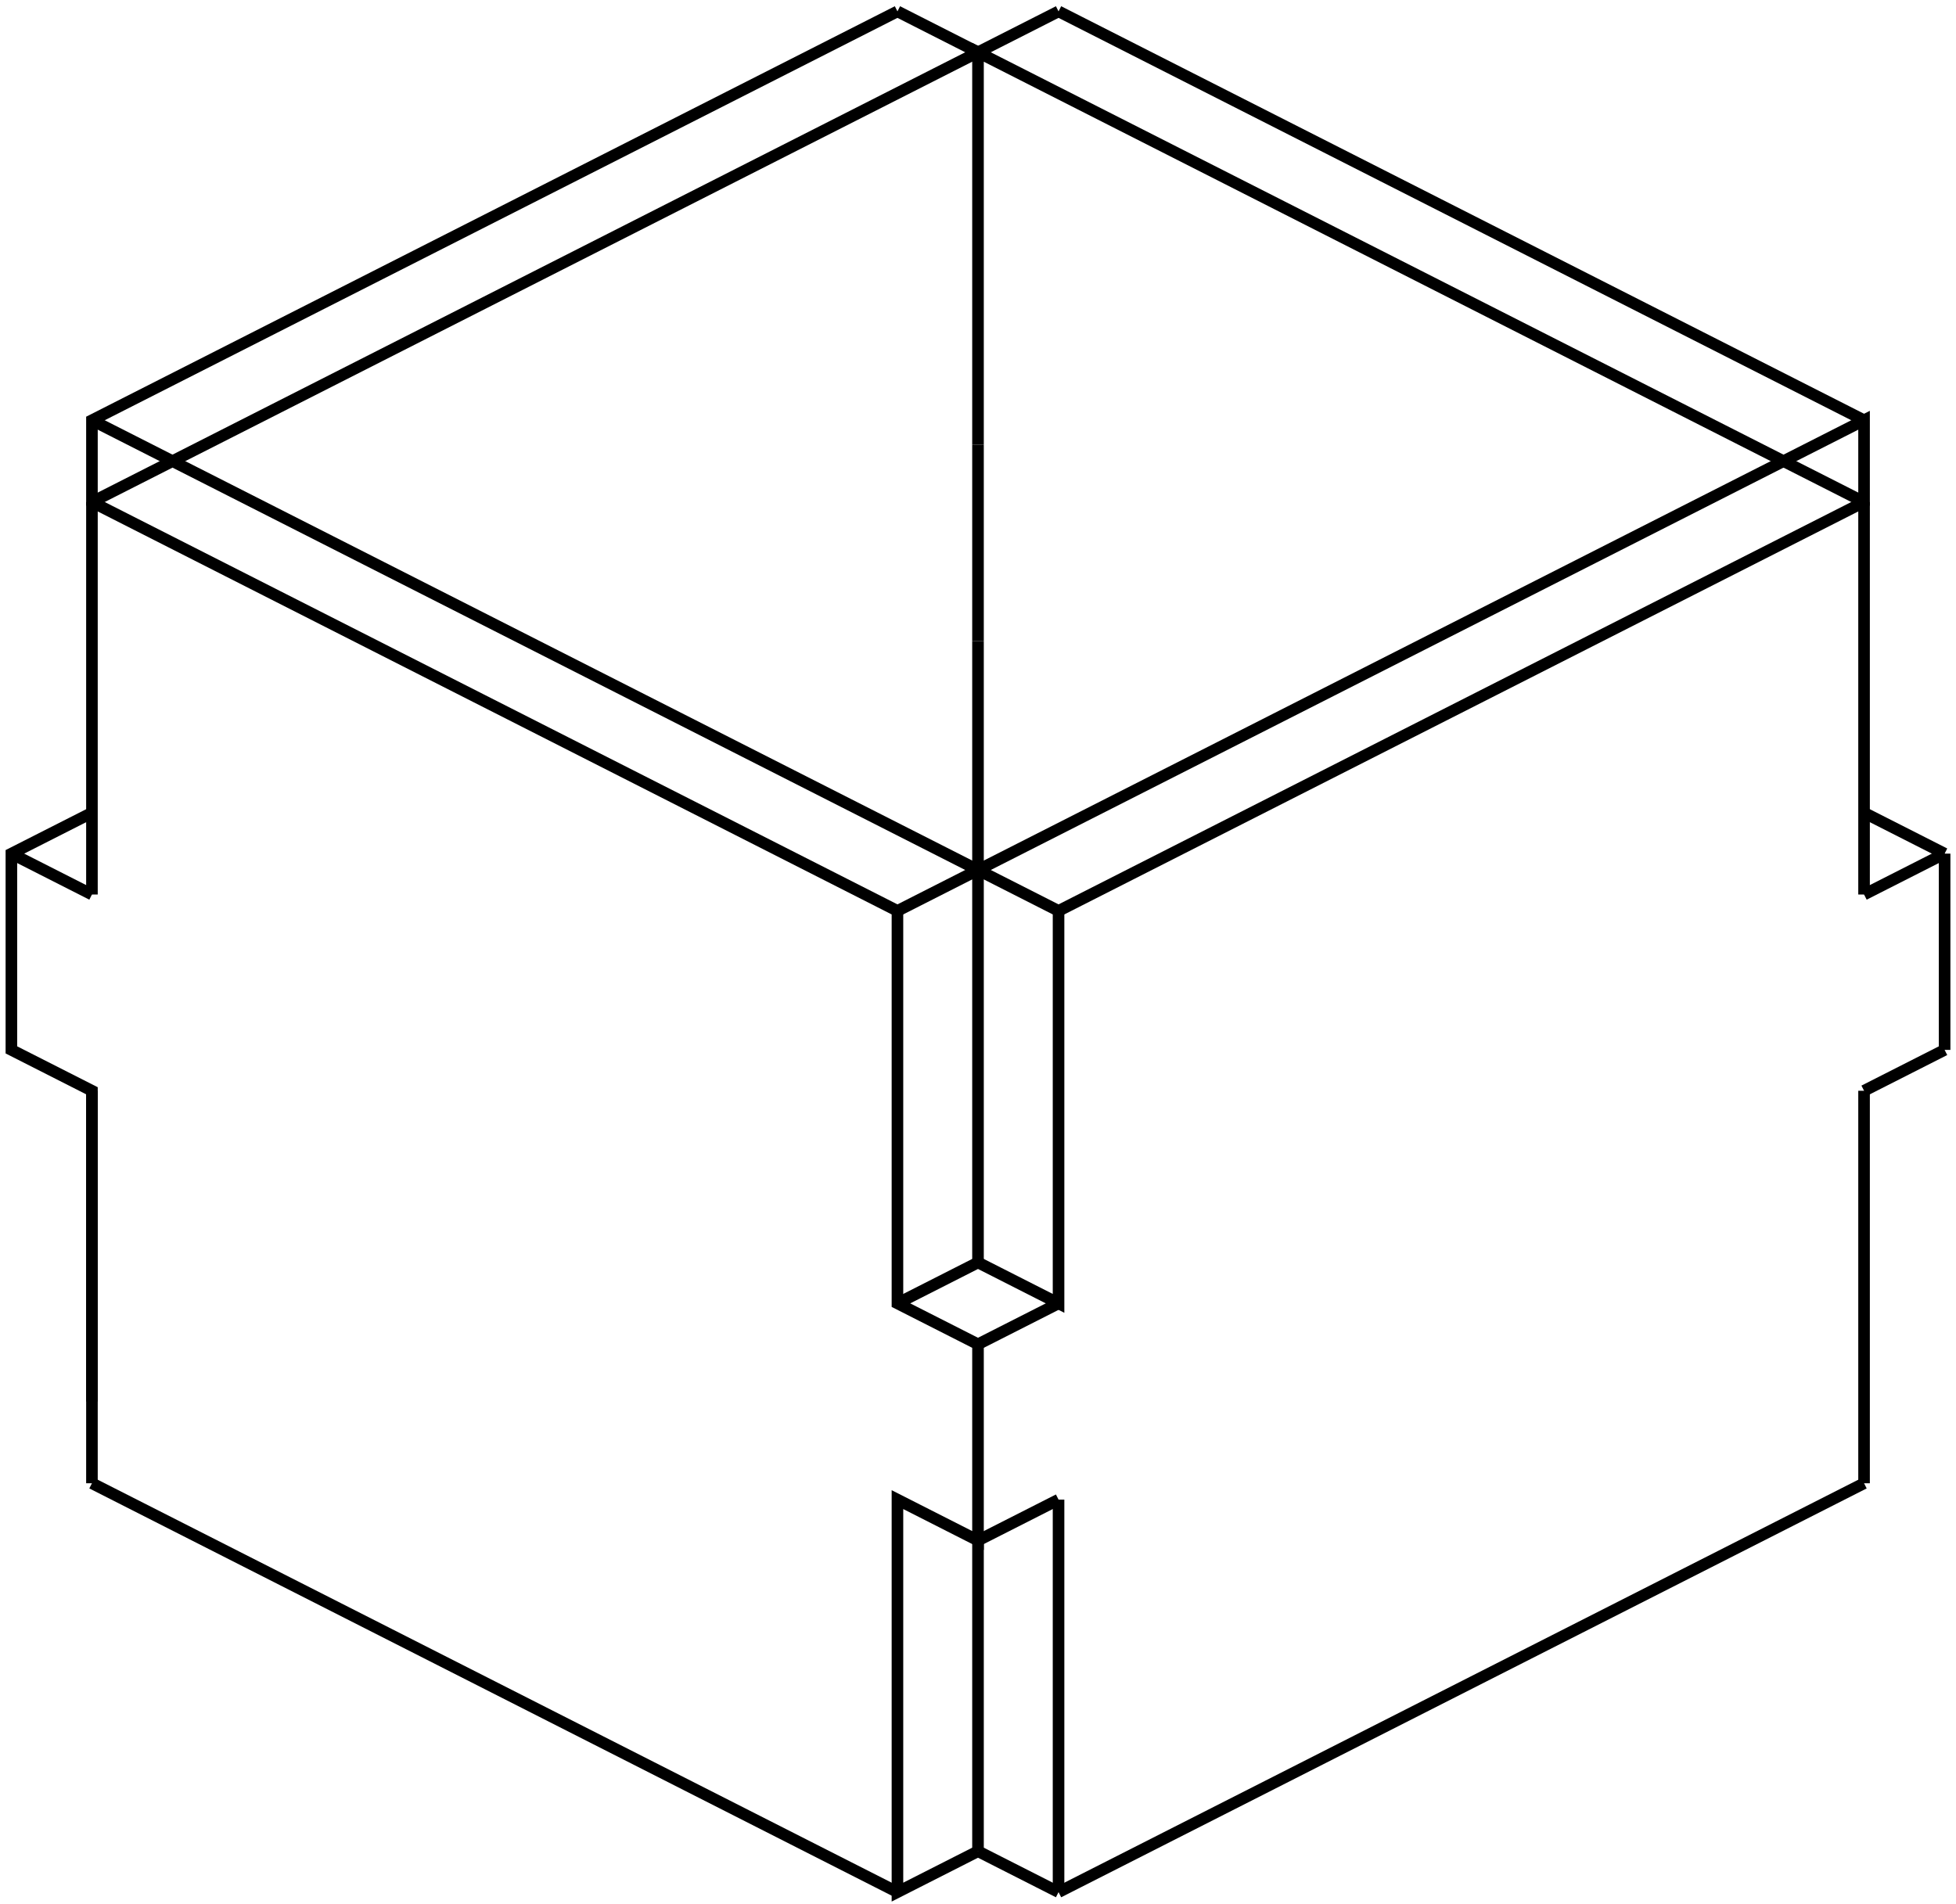
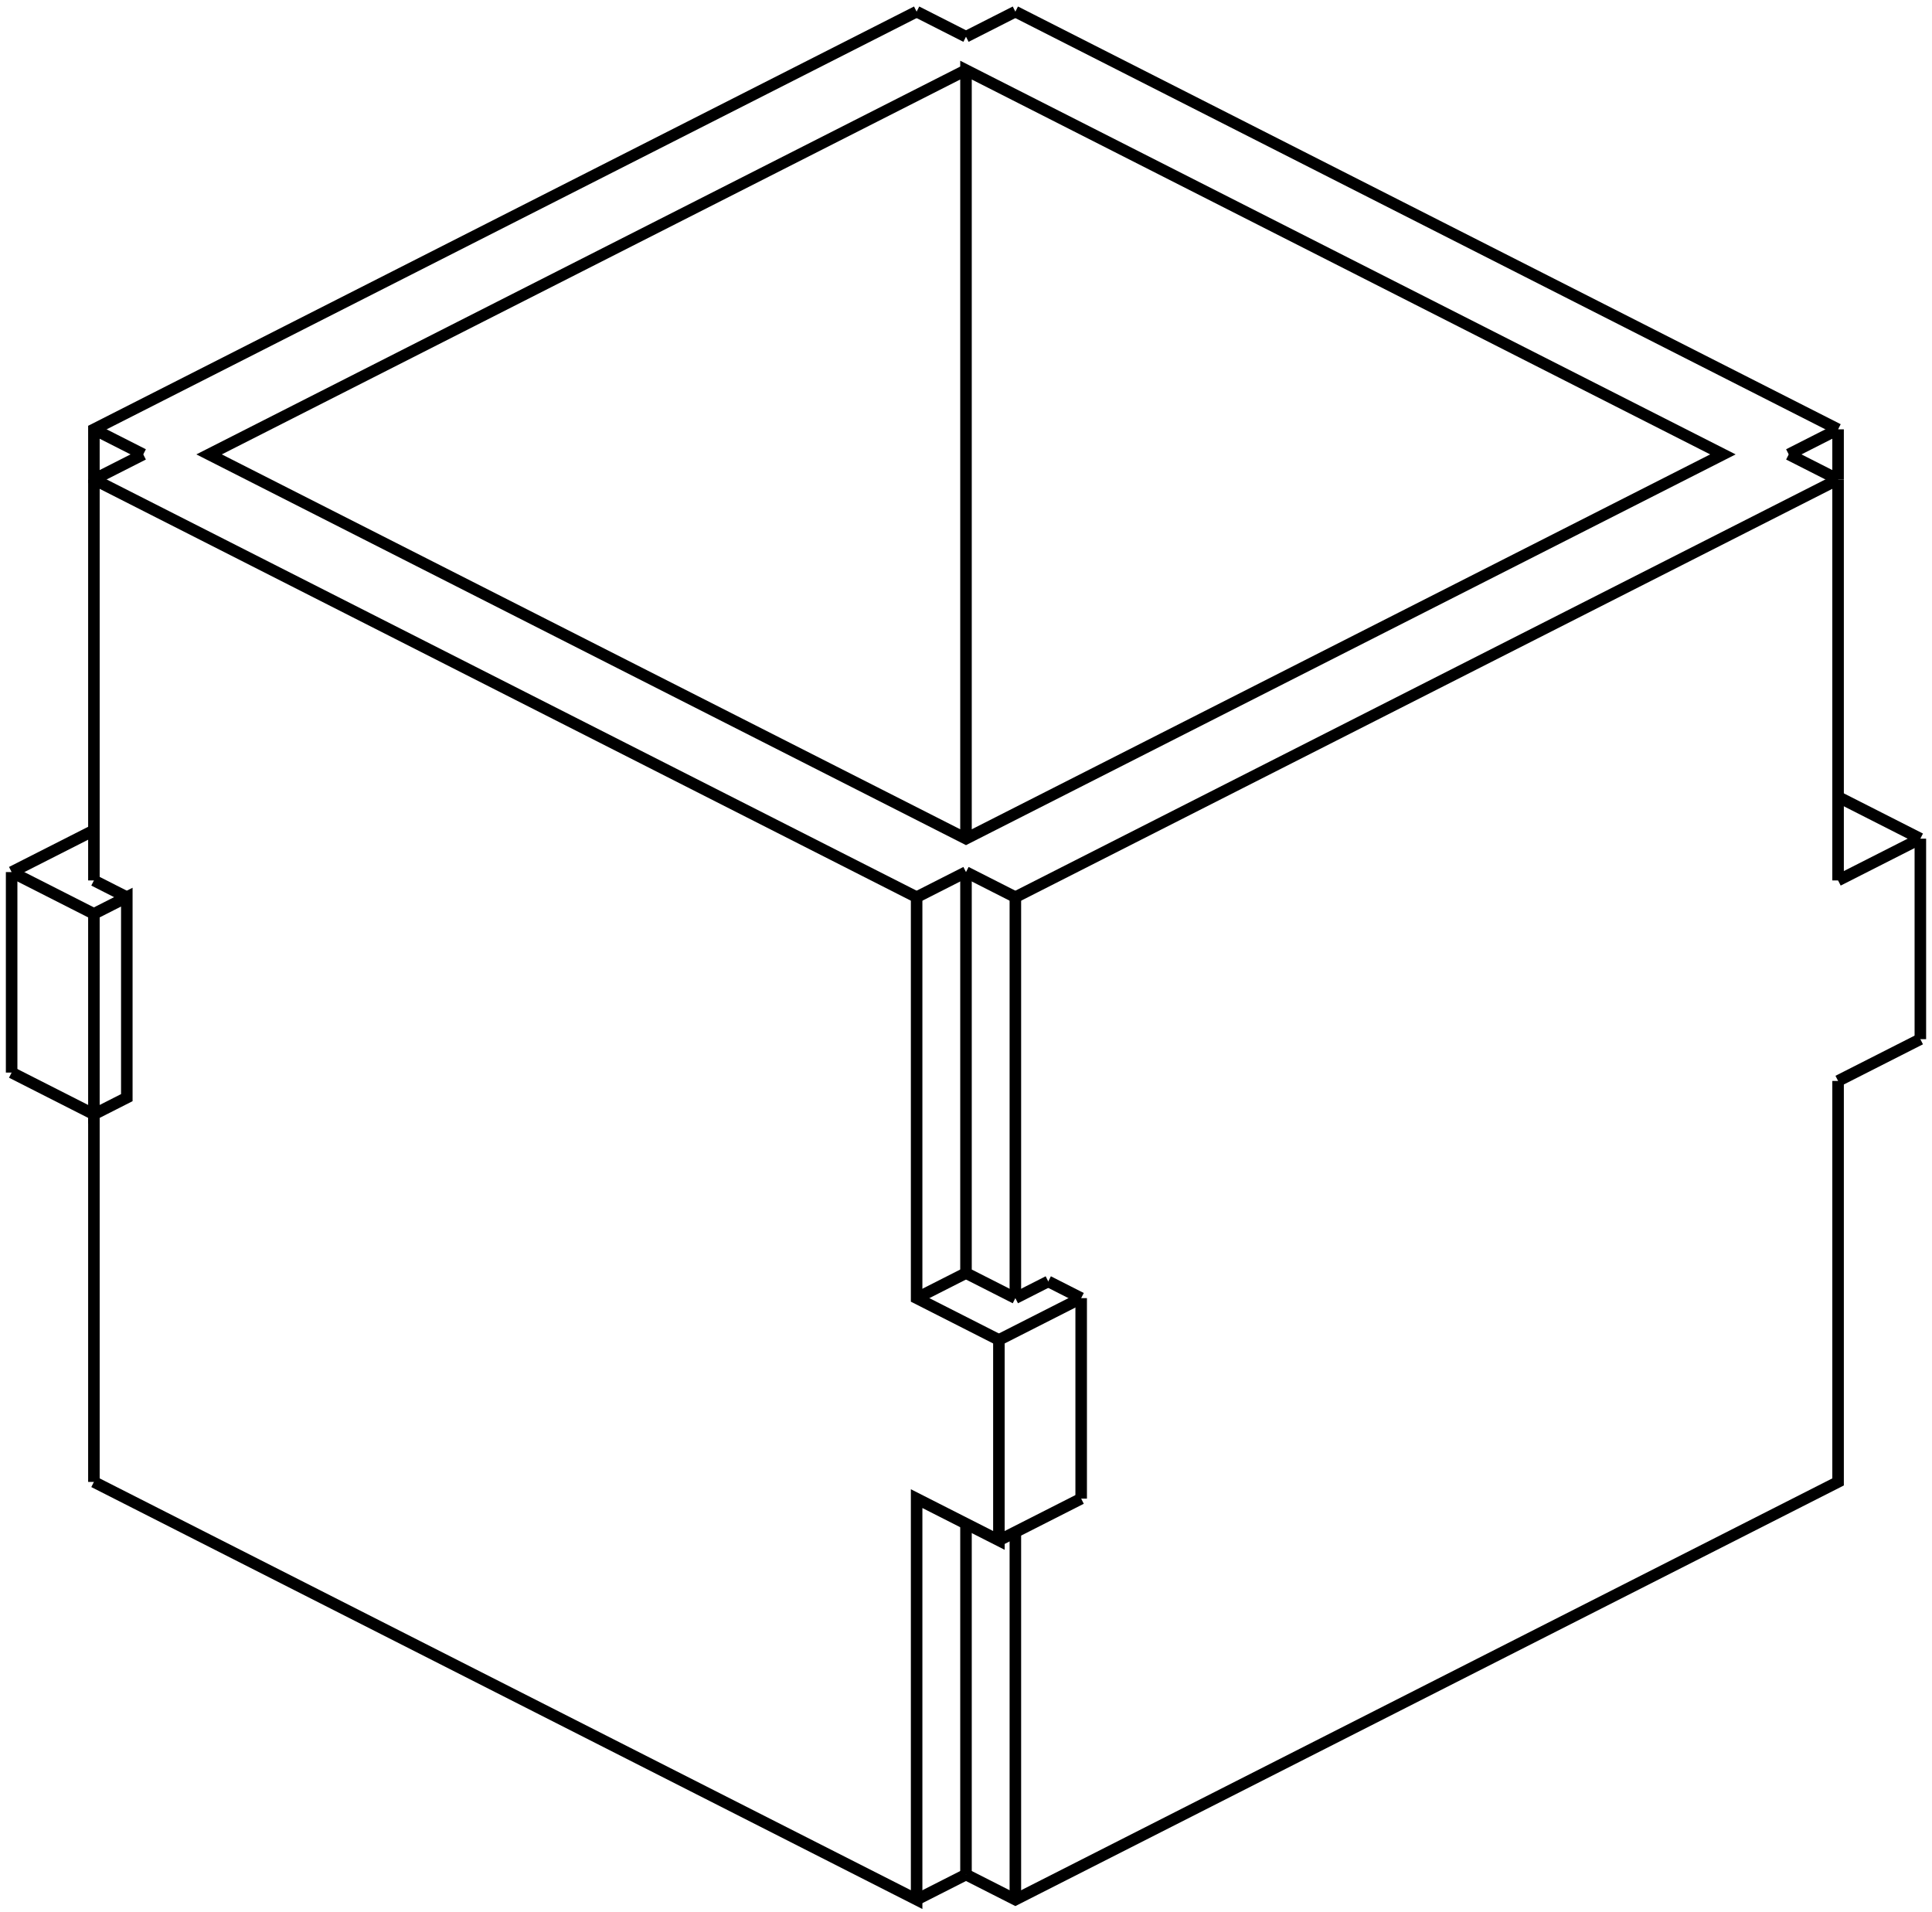
- <svg xmlns="http://www.w3.org/2000/svg" version="1.1" viewBox="-85.853 -83.565 171.706 167.13" fill="none" stroke="black" stroke-width="0.6%" vector-effect="non-scaling-stroke">
-   <path d="M 0 78.975 L -7.071 82.565 L -7.071 48.103 L 0 51.693 L 0 34.462 L -7.071 30.872 L -7.071 -3.59 L -77.782 -39.488 L -77.782 -46.667 L -7.071 -82.565" />
-   <path d="M -77.782 46.667 L -7.071 82.565" />
-   <path d="M -77.782 46.667 L -77.782 12.205 L -84.853 8.616 L -84.853 -8.616 L -77.782 -12.205" />
-   <path d="M 0 78.975 L 0 51.693" />
-   <path d="M 0 -7.18 L -70.711 -43.077 L -77.782 -39.488" />
-   <path d="M 0 27.282 L 0 -7.18 L -7.071 -3.59" />
-   <path d="M -77.782 -5.026 L -77.782 -39.488" />
-   <path d="M -77.782 -5.026 L -84.853 -8.616" />
-   <path d="M 7.071 48.103 L 0 51.693" />
-   <path d="M 70.711 -43.077 L 0 -7.18 L 7.071 -3.59 L 7.071 30.872 L 0 27.282 L -7.071 30.872" />
-   <path d="M 0 -7.18 L 0 -27.282" />
-   <path d="M 0 -44.513 L 0 -27.282" />
-   <path d="M 0 -44.513 L 0 -78.975 L 70.711 -43.077 L 77.782 -46.667 L 77.782 -39.488 L 7.071 -3.59" />
-   <path d="M -70.711 -43.077 L 0 -78.975 L -7.071 -82.565" />
-   <path d="M 7.071 30.872 L 0 34.462" />
-   <path d="M 77.782 -5.026 L 77.782 -39.488" />
-   <path d="M 84.853 -8.616 L 77.782 -5.026" />
-   <path d="M 84.853 8.616 L 84.853 -8.616" />
-   <path d="M 77.782 12.205 L 84.853 8.616" />
-   <path d="M 77.782 46.667 L 77.782 12.205 L 77.782 39.488" />
-   <path d="M 7.071 82.565 L 77.782 46.667" />
-   <path d="M 7.071 48.103 L 7.071 82.565" />
-   <path d="M -77.782 39.488 L -77.782 12.205" />
-   <path d="M 0 78.975 L 7.071 82.565" />
-   <path d="M 70.711 -43.077 L 77.782 -39.488" />
-   <path d="M -70.711 -43.077 L -77.782 -46.667" />
-   <path d="M 77.782 -12.205 L 84.853 -8.616" />
-   <path d="M 7.071 -82.565 L 77.782 -46.667" />
-   <path d="M 0 -78.975 L 7.071 -82.565" />
+ <svg xmlns="http://www.w3.org/2000/svg" version="1.1" viewBox="-83.024 -82.129 166.049 164.259" fill="none" stroke="black" stroke-width="0.6%" vector-effect="non-scaling-stroke">
+   <path d="M -74.953 45.231 L -4.243 81.129 L -4.243 46.667 L 2.828 50.257 L 2.828 33.026 L -4.243 29.436 L -4.243 -5.026 L -74.953 -40.924 L -74.953 -45.231 L -4.243 -81.129" />
+   <path d="M 0 78.975 L -4.243 81.129" />
+   <path d="M 0 78.975 L 4.243 81.129 L 74.953 45.231 L 74.953 10.769 L 74.953 40.924" />
+   <path d="M 0 -10.051 L 0 -76.104 L 65.054 -43.077 L 0 -10.051 L -65.054 -43.077 L 0 -76.104" />
+   <path d="M -82.024 -7.18 L -74.953 -10.769" />
+   <path d="M -82.024 10.051 L -82.024 -7.18" />
+   <path d="M -74.953 13.641 L -74.953 45.231" />
+   <path d="M -72.125 -5.026 L -72.125 12.205 L -74.953 13.641 L -74.953 -3.59 L -72.125 -5.026 Z" />
+   <path d="M -74.953 -6.462 L -72.125 -5.026" />
+   <path d="M -74.953 -40.924 L -74.953 -6.462" />
+   <path d="M 0 48.821 L 0 78.975" />
+   <path d="M 4.243 49.539 L 4.243 81.129" />
+   <path d="M 7.071 28 L 4.243 29.436" />
+   <path d="M 4.243 -5.026 L 4.243 29.436" />
+   <path d="M 74.953 -40.924 L 4.243 -5.026" />
+   <path d="M 74.953 -6.462 L 74.953 -40.924" />
+   <path d="M 82.024 -10.051 L 74.953 -6.462" />
+   <path d="M 82.024 7.18 L 82.024 -10.051" />
+   <path d="M 74.953 10.769 L 82.024 7.18" />
+   <path d="M 74.953 -45.231 L 74.953 -40.924" />
+   <path d="M 4.243 -81.129 L 74.953 -45.231" />
+   <path d="M -74.953 13.641 L -82.024 10.051" />
+   <path d="M -70.711 -43.077 L -74.953 -45.231" />
+   <path d="M 0 -78.975 L -4.243 -81.129" />
+   <path d="M 0 -78.975 L 4.243 -81.129" />
+   <path d="M 70.711 -43.077 L 74.953 -45.231" />
+   <path d="M 70.711 -43.077 L 74.953 -40.924" />
+   <path d="M 0 -7.18 L 4.243 -5.026" />
+   <path d="M 0 -7.18 L -4.243 -5.026" />
+   <path d="M -70.711 -43.077 L -74.953 -40.924" />
+   <path d="M -74.953 -3.59 L -82.024 -7.18" />
+   <path d="M 0 -7.18 L 0 27.282 L 4.243 29.436" />
+   <path d="M 0 27.282 L -4.243 29.436" />
+   <path d="M 9.899 29.436 L 7.071 28" />
+   <path d="M 9.899 29.436 L 2.828 33.026" />
+   <path d="M 9.899 46.667 L 2.828 50.257" />
+   <path d="M 9.899 46.667 L 9.899 29.436" />
+   <path d="M 74.953 -13.641 L 82.024 -10.051" />
</svg>
